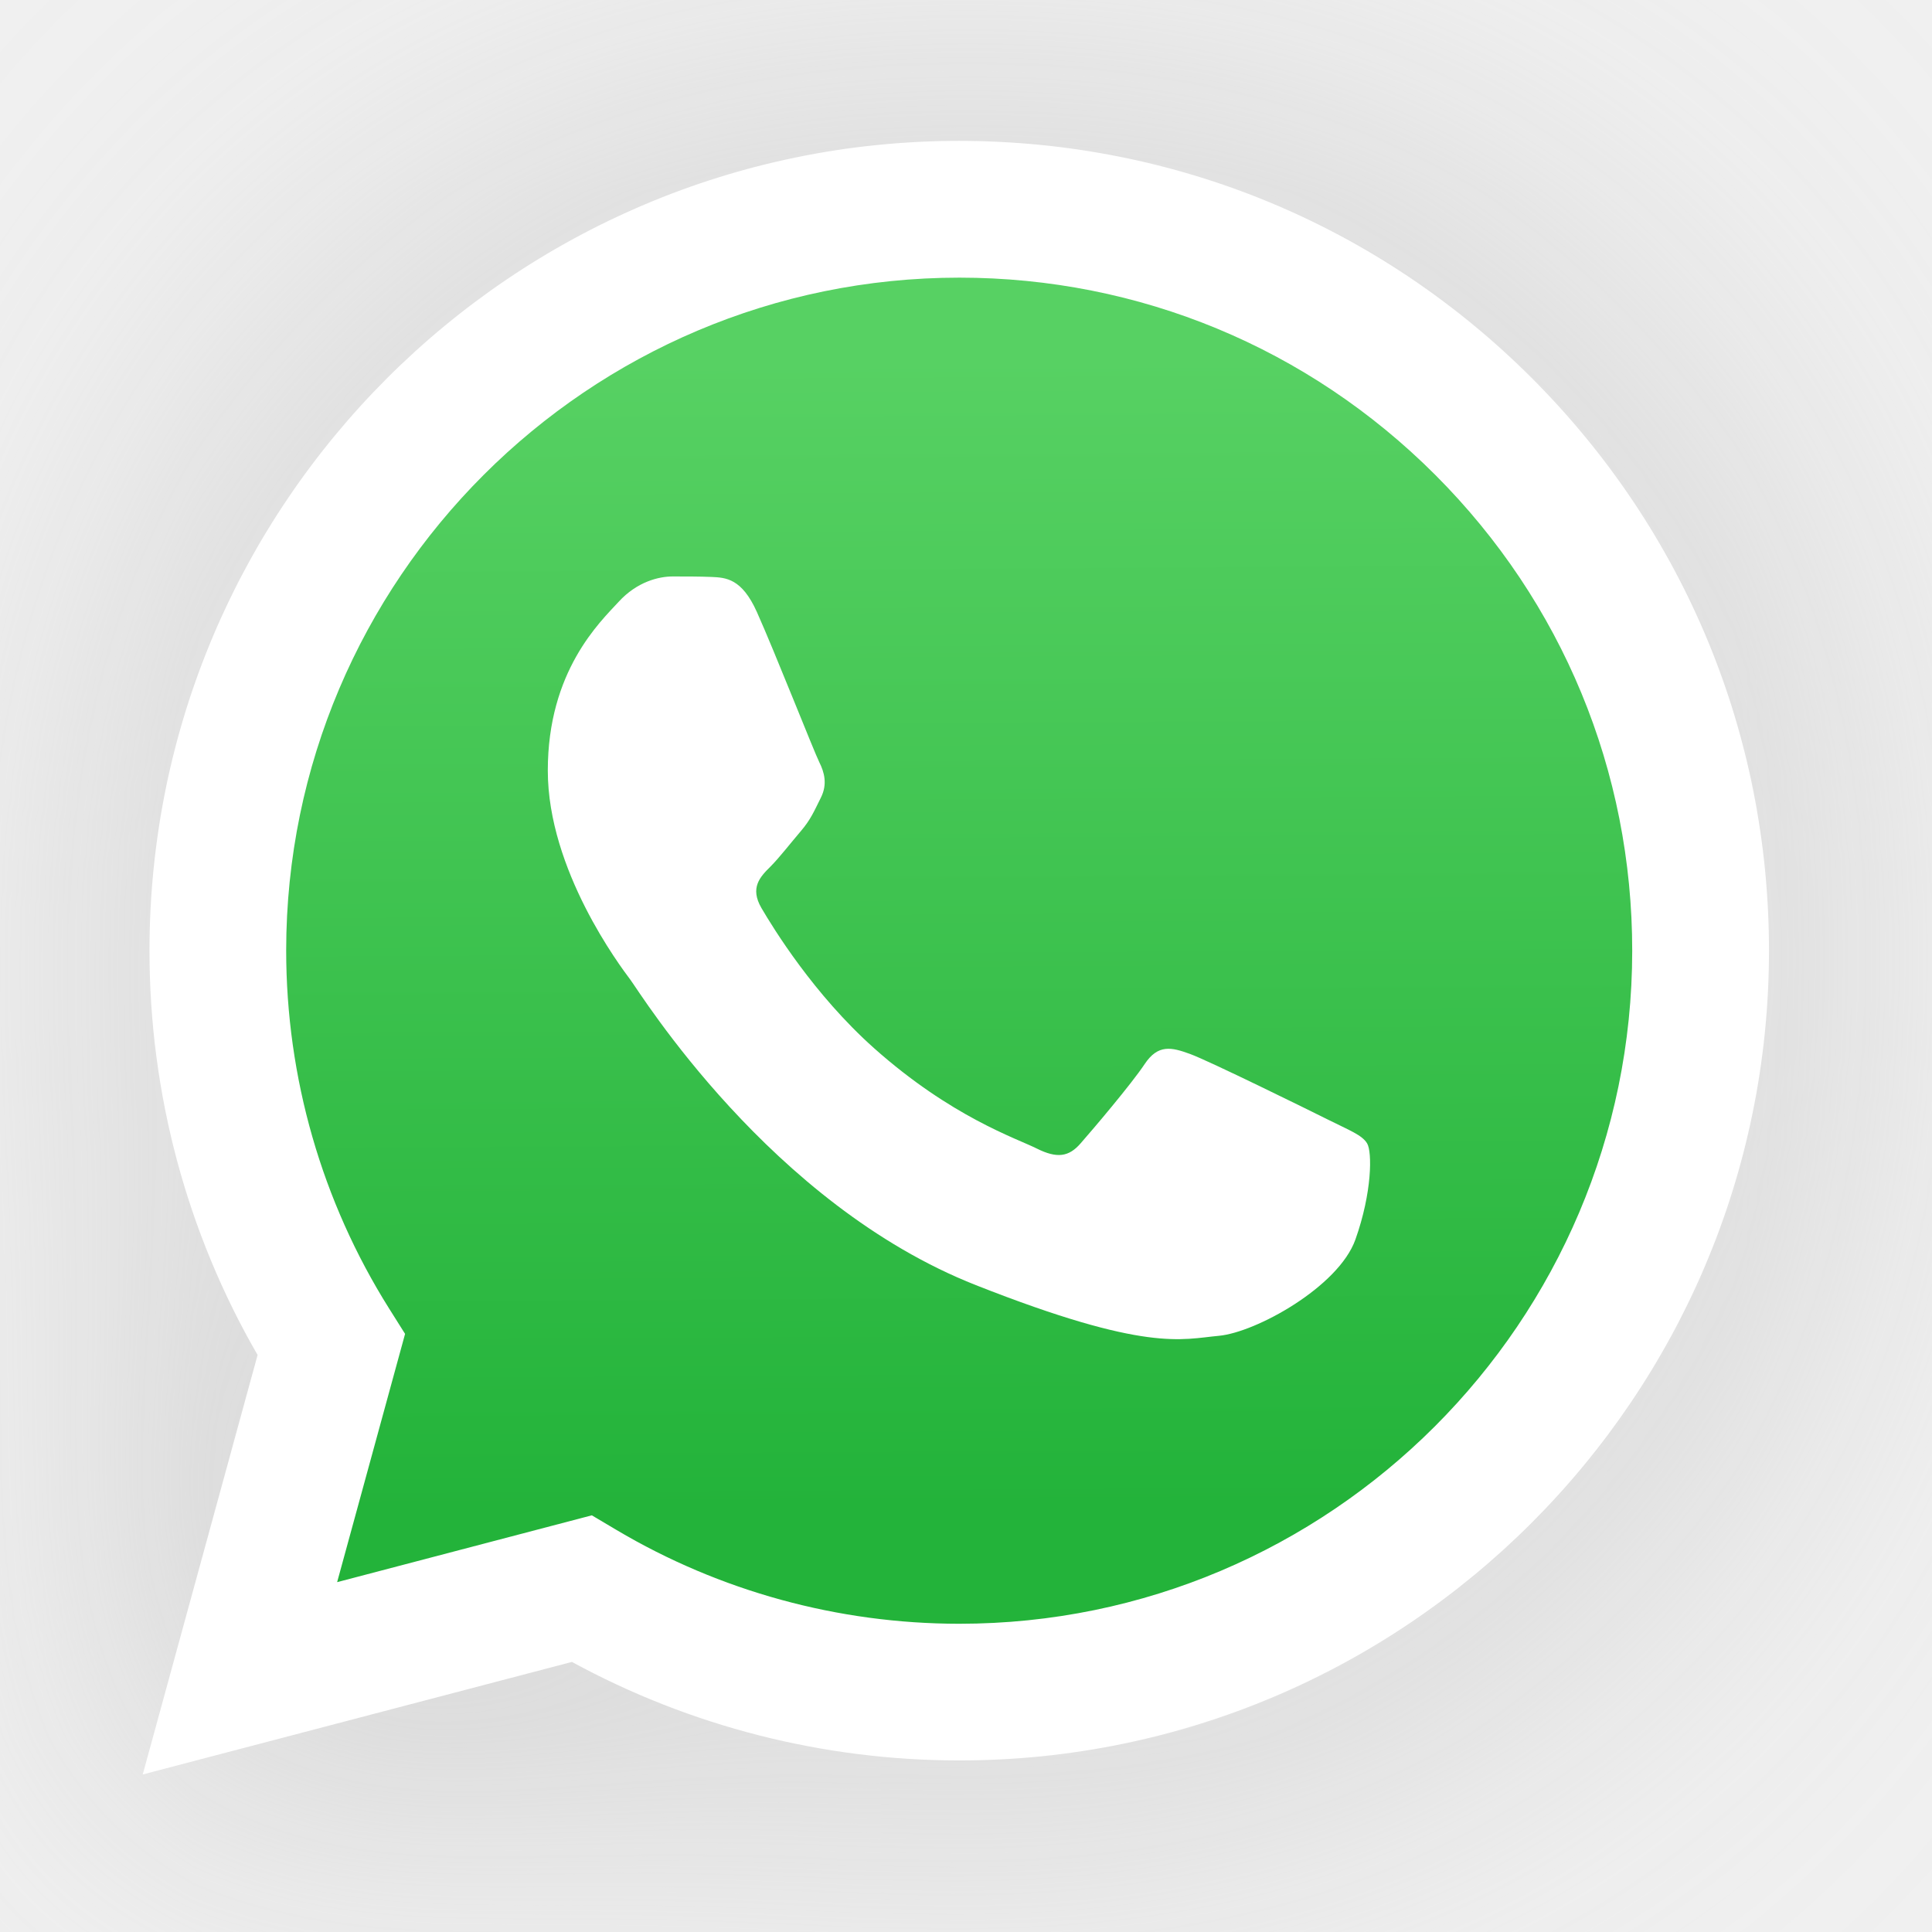
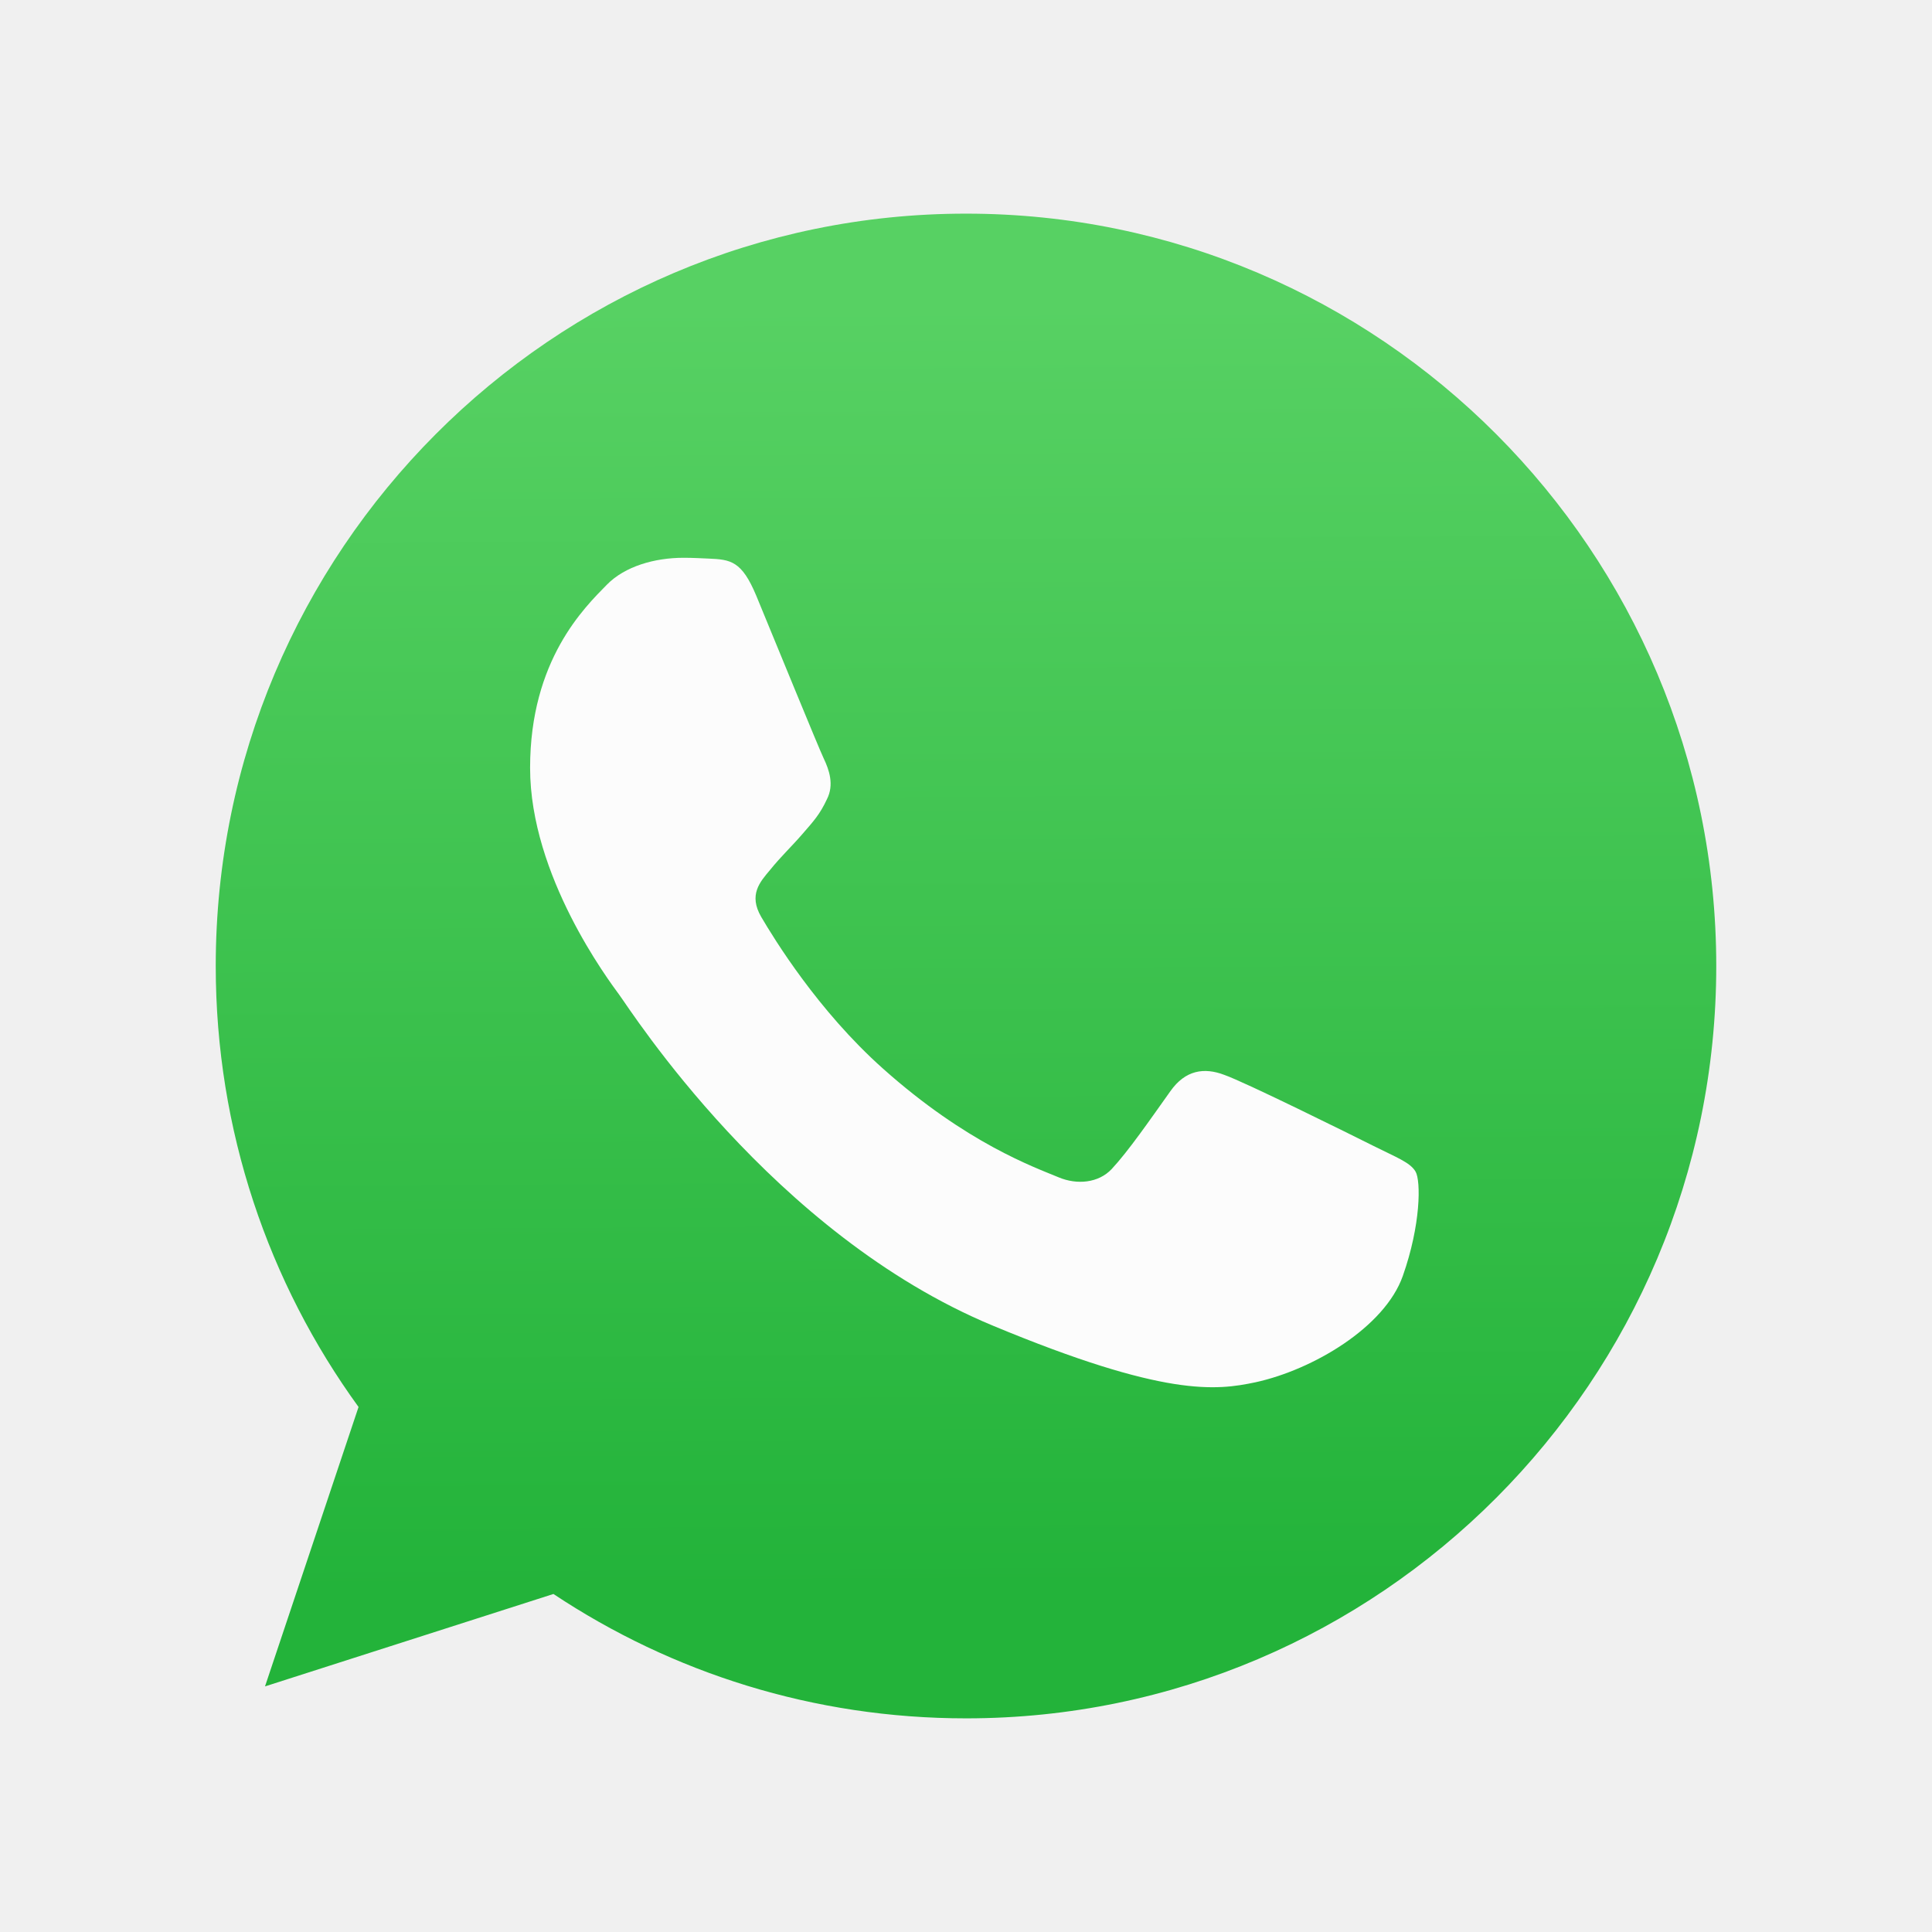
<svg xmlns="http://www.w3.org/2000/svg" width="24" height="24" viewBox="0 0 24 24" fill="none">
-   <g clip-path="url(#clip0_2638_75)">
-     <g filter="url(#filter0_f_2638_75)">
-       <path d="M7.455 18.928L7.761 19.109C9.044 19.87 10.515 20.273 12.016 20.274H12.019C16.627 20.274 20.378 16.525 20.38 11.916C20.38 9.683 19.512 7.583 17.933 6.003C16.355 4.423 14.256 3.553 12.022 3.552C7.411 3.552 3.66 7.301 3.659 11.909C3.658 13.488 4.1 15.027 4.937 16.357L5.136 16.673L4.291 19.757L7.455 18.928ZM1.876 22.146L3.303 16.936C2.423 15.411 1.96 13.681 1.96 11.909C1.963 6.364 6.475 1.854 12.019 1.854C14.71 1.855 17.235 2.902 19.135 4.803C21.034 6.703 22.079 9.23 22.078 11.917C22.076 17.461 17.563 21.972 12.019 21.972C12.019 21.972 12.02 21.972 12.019 21.972H12.015C10.332 21.972 8.678 21.549 7.208 20.748L1.876 22.146Z" fill="#B3B3B3" />
-     </g>
-     <path d="M1.773 22.043L3.2 16.832C2.319 15.308 1.856 13.578 1.857 11.805C1.859 6.261 6.371 1.75 11.916 1.75C14.607 1.752 17.132 2.799 19.031 4.699C20.93 6.6 21.976 9.126 21.975 11.813C21.972 17.358 17.46 21.869 11.916 21.869C11.915 21.869 11.916 21.869 11.916 21.869H11.912C10.228 21.868 8.574 21.446 7.105 20.645L1.773 22.043Z" fill="#fff" />
-     <path d="M11.919 3.449C7.307 3.449 3.557 7.198 3.555 11.806C3.555 13.385 3.997 14.923 4.833 16.254L5.032 16.57L4.188 19.654L7.352 18.824L7.657 19.005C8.941 19.767 10.412 20.17 11.913 20.171H11.916C16.524 20.171 20.274 16.421 20.276 11.813C20.277 9.579 19.408 7.479 17.83 5.9C16.251 4.32 14.152 3.45 11.919 3.449Z" fill="url(#paint0_linear_2638_75)" />
-     <path fill-rule="evenodd" clip-rule="evenodd" d="M9.402 7.602C9.214 7.183 9.015 7.175 8.836 7.167C8.69 7.161 8.522 7.161 8.355 7.161C8.187 7.161 7.915 7.224 7.685 7.476C7.454 7.727 6.805 8.335 6.805 9.572C6.805 10.809 7.705 12.003 7.831 12.171C7.957 12.339 9.57 14.958 12.124 15.965C14.247 16.802 14.679 16.636 15.14 16.594C15.601 16.552 16.627 15.986 16.837 15.399C17.046 14.812 17.046 14.309 16.983 14.204C16.921 14.099 16.753 14.037 16.502 13.911C16.25 13.785 15.015 13.177 14.784 13.093C14.554 13.009 14.386 12.968 14.219 13.219C14.051 13.471 13.57 14.037 13.423 14.204C13.277 14.372 13.13 14.393 12.878 14.267C12.627 14.141 11.818 13.876 10.857 13.02C10.11 12.354 9.606 11.531 9.459 11.28C9.312 11.028 9.443 10.892 9.569 10.767C9.682 10.654 9.821 10.473 9.947 10.326C10.072 10.18 10.114 10.075 10.198 9.907C10.281 9.74 10.24 9.593 10.177 9.467C10.114 9.342 9.625 8.099 9.402 7.602" fill="#fff" />
-   </g>
+   <path d="M12.002 2.654H11.998C6.859 2.654 2.68 6.846 2.68 12C2.68 14.044 3.337 15.939 4.454 17.478L3.292 20.949L6.875 19.801C8.349 20.78 10.107 21.346 12.002 21.346C17.142 21.346 21.32 17.153 21.32 12C21.32 6.847 17.141 2.654 12.002 2.654Z" fill="url(#paint0_linear_3534_78)" />
+   <path d="M17.426 15.851C17.201 16.488 16.308 17.016 15.597 17.171C15.109 17.274 14.473 17.358 12.332 16.467C9.593 15.329 7.829 12.539 7.692 12.357C7.56 12.176 6.585 10.88 6.585 9.539C6.585 8.197 7.264 7.544 7.538 7.264C7.763 7.034 8.134 6.929 8.491 6.929C8.606 6.929 8.71 6.935 8.803 6.939C9.077 6.951 9.214 6.967 9.395 7.401C9.62 7.944 10.167 9.285 10.233 9.423C10.299 9.561 10.365 9.748 10.272 9.929C10.185 10.116 10.108 10.199 9.971 10.357C9.833 10.517 9.702 10.638 9.565 10.808C9.439 10.957 9.297 11.116 9.456 11.39C9.614 11.659 10.161 12.555 10.968 13.274C12.008 14.203 12.851 14.5 13.153 14.626C13.378 14.72 13.646 14.697 13.81 14.522C14.019 14.297 14.277 13.923 14.539 13.555C14.725 13.291 14.96 13.258 15.207 13.352C15.459 13.439 16.791 14.099 17.064 14.236C17.338 14.374 17.519 14.439 17.585 14.555C17.651 14.67 17.651 15.214 17.426 15.851Z" fill="#FCFCFC" />
  <defs>
-     <filter id="filter0_f_2638_75" x="-24.813" y="-24.835" width="73.58" height="73.67" filterUnits="userSpaceOnUse" color-interpolation-filters="sRGB">
-       <feFlood flood-opacity="0" result="BackgroundImageFix" />
-       <feBlend mode="normal" in="SourceGraphic" in2="BackgroundImageFix" result="shape" />
-       <feGaussianBlur stdDeviation="13.344" result="effect1_foregroundBlur_2638_75" />
-     </filter>
-     <linearGradient id="paint0_linear_2638_75" x1="11.746" y1="4.452" x2="11.83" y2="18.742" gradientUnits="userSpaceOnUse">
+     <linearGradient id="paint0_linear_3534_78" x1="11.81" y1="3.776" x2="11.905" y2="19.749" gradientUnits="userSpaceOnUse">
      <stop stop-color="#57D163" />
      <stop offset="1" stop-color="#23B33A" />
    </linearGradient>
-     <clipPath id="clip0_2638_75">
-       <rect width="24" height="24" fill="#fff" />
-     </clipPath>
  </defs>
</svg>
